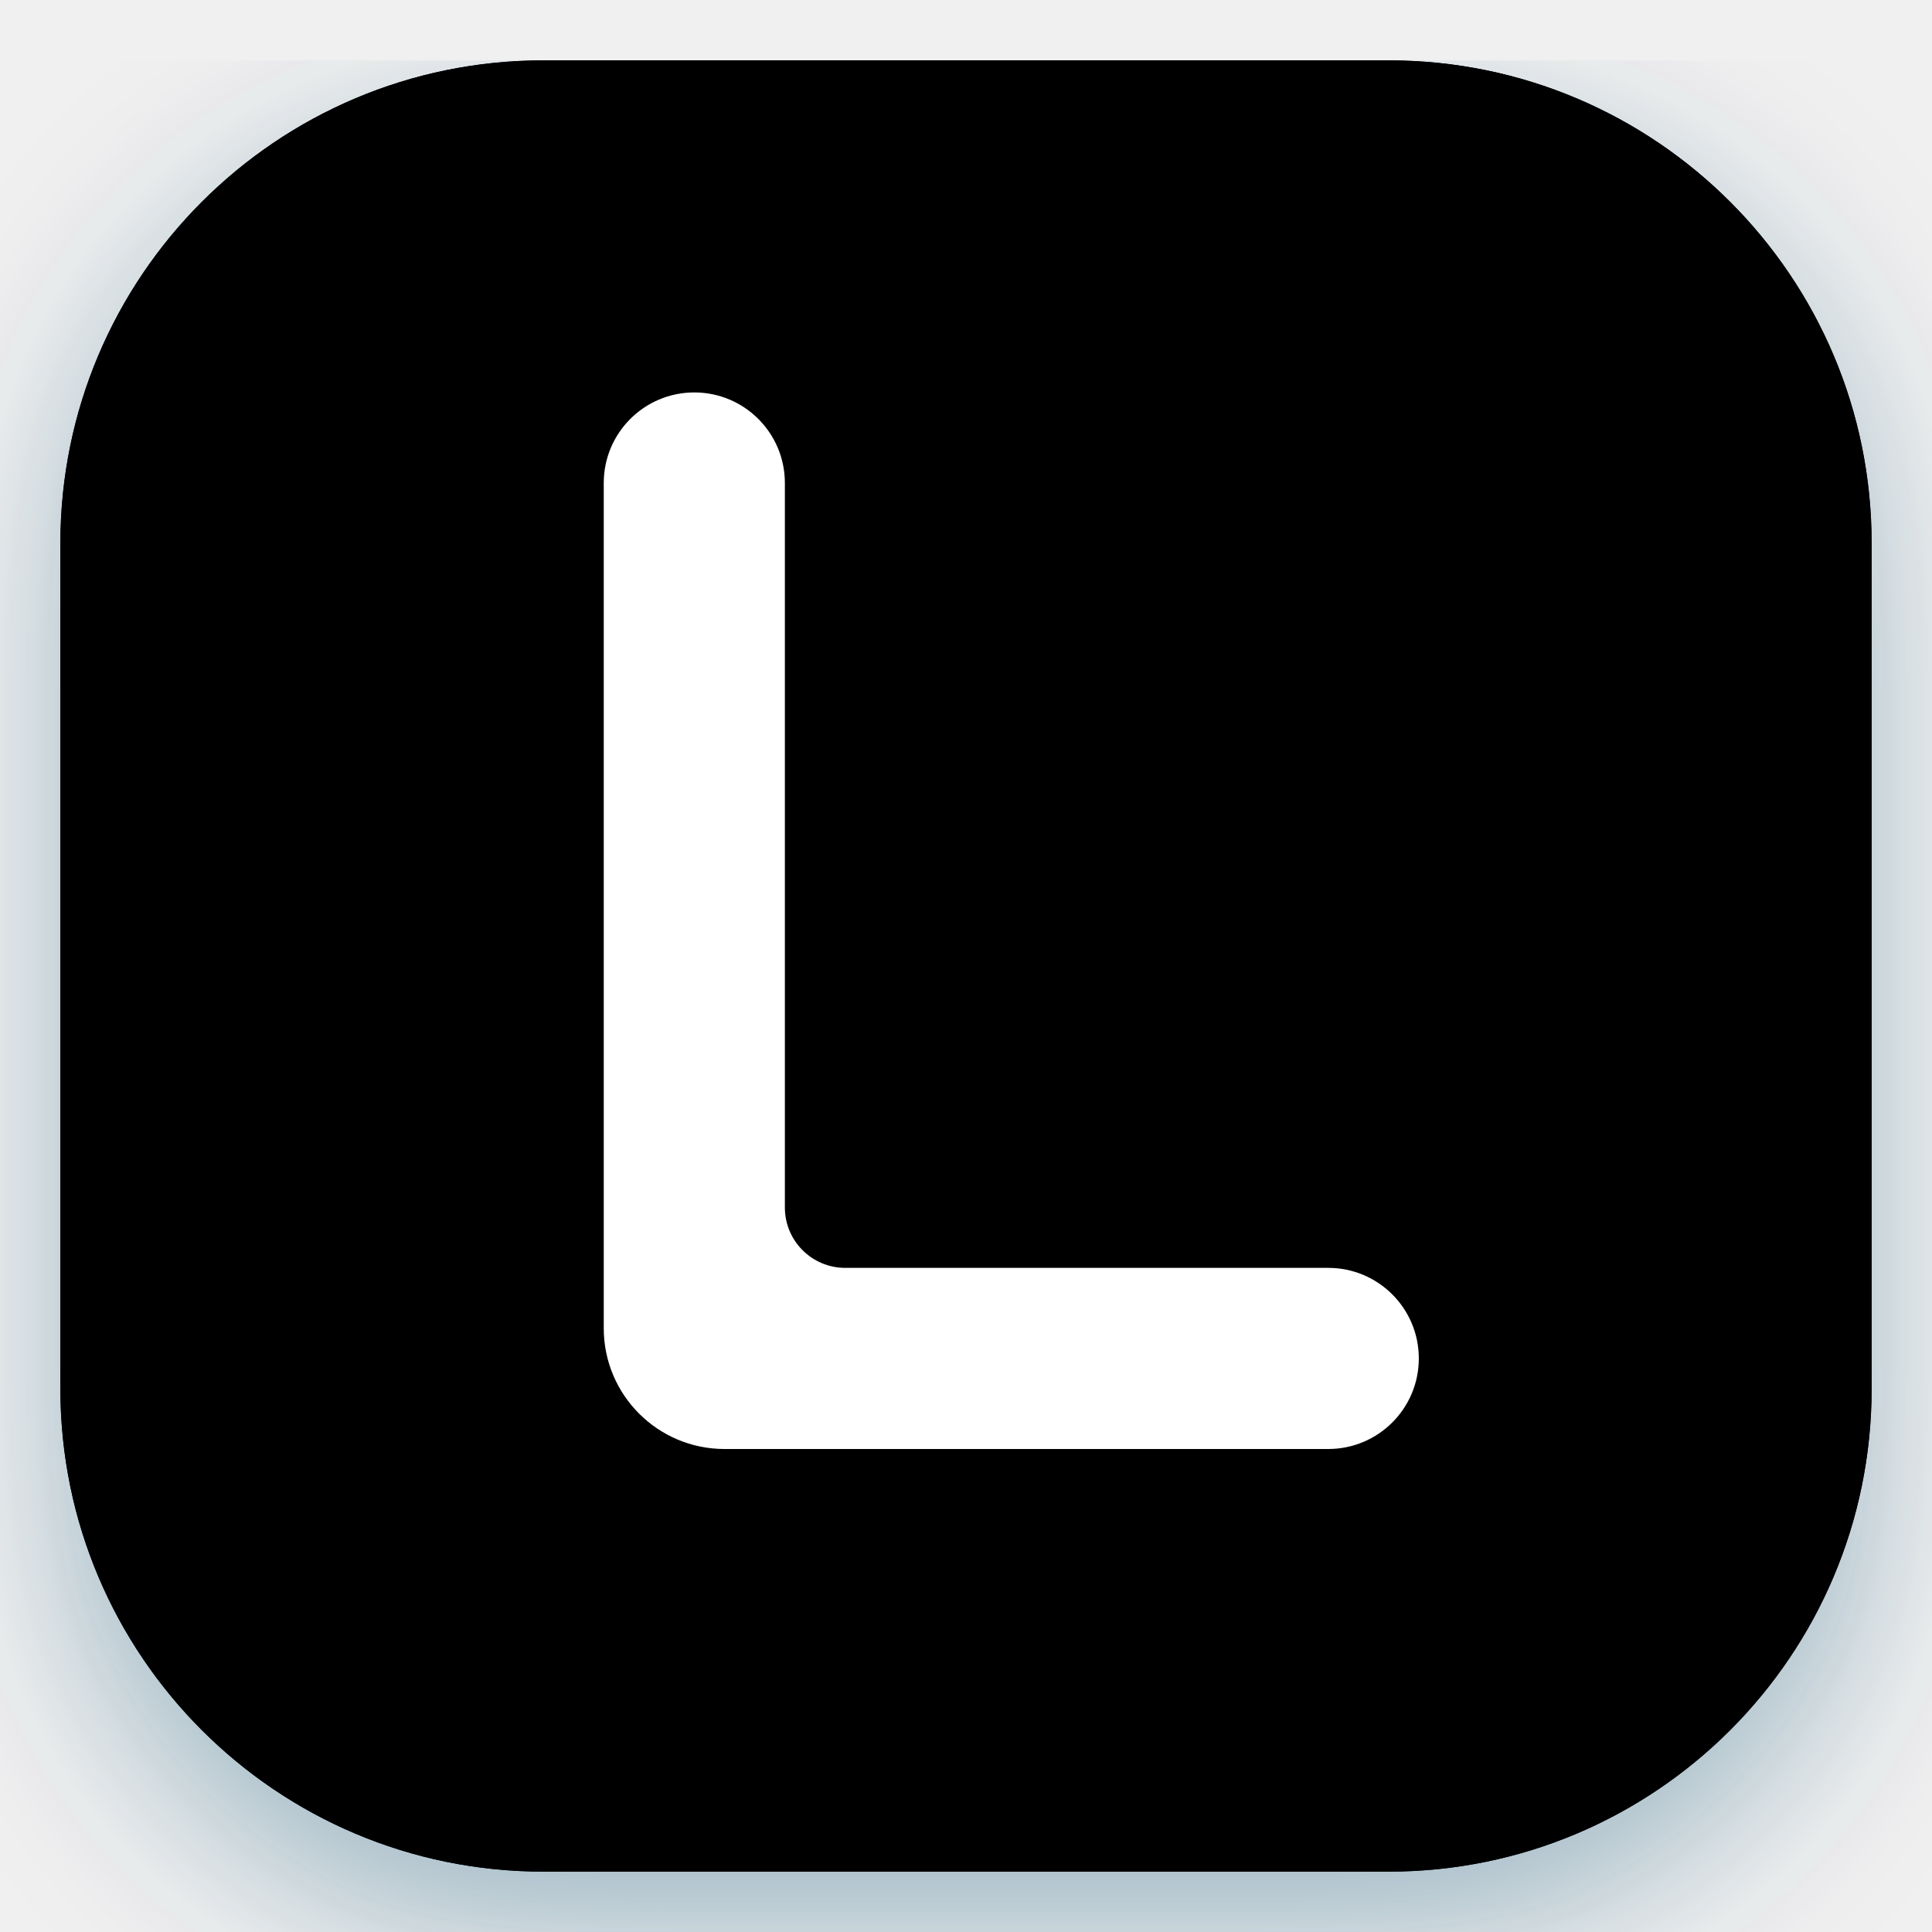
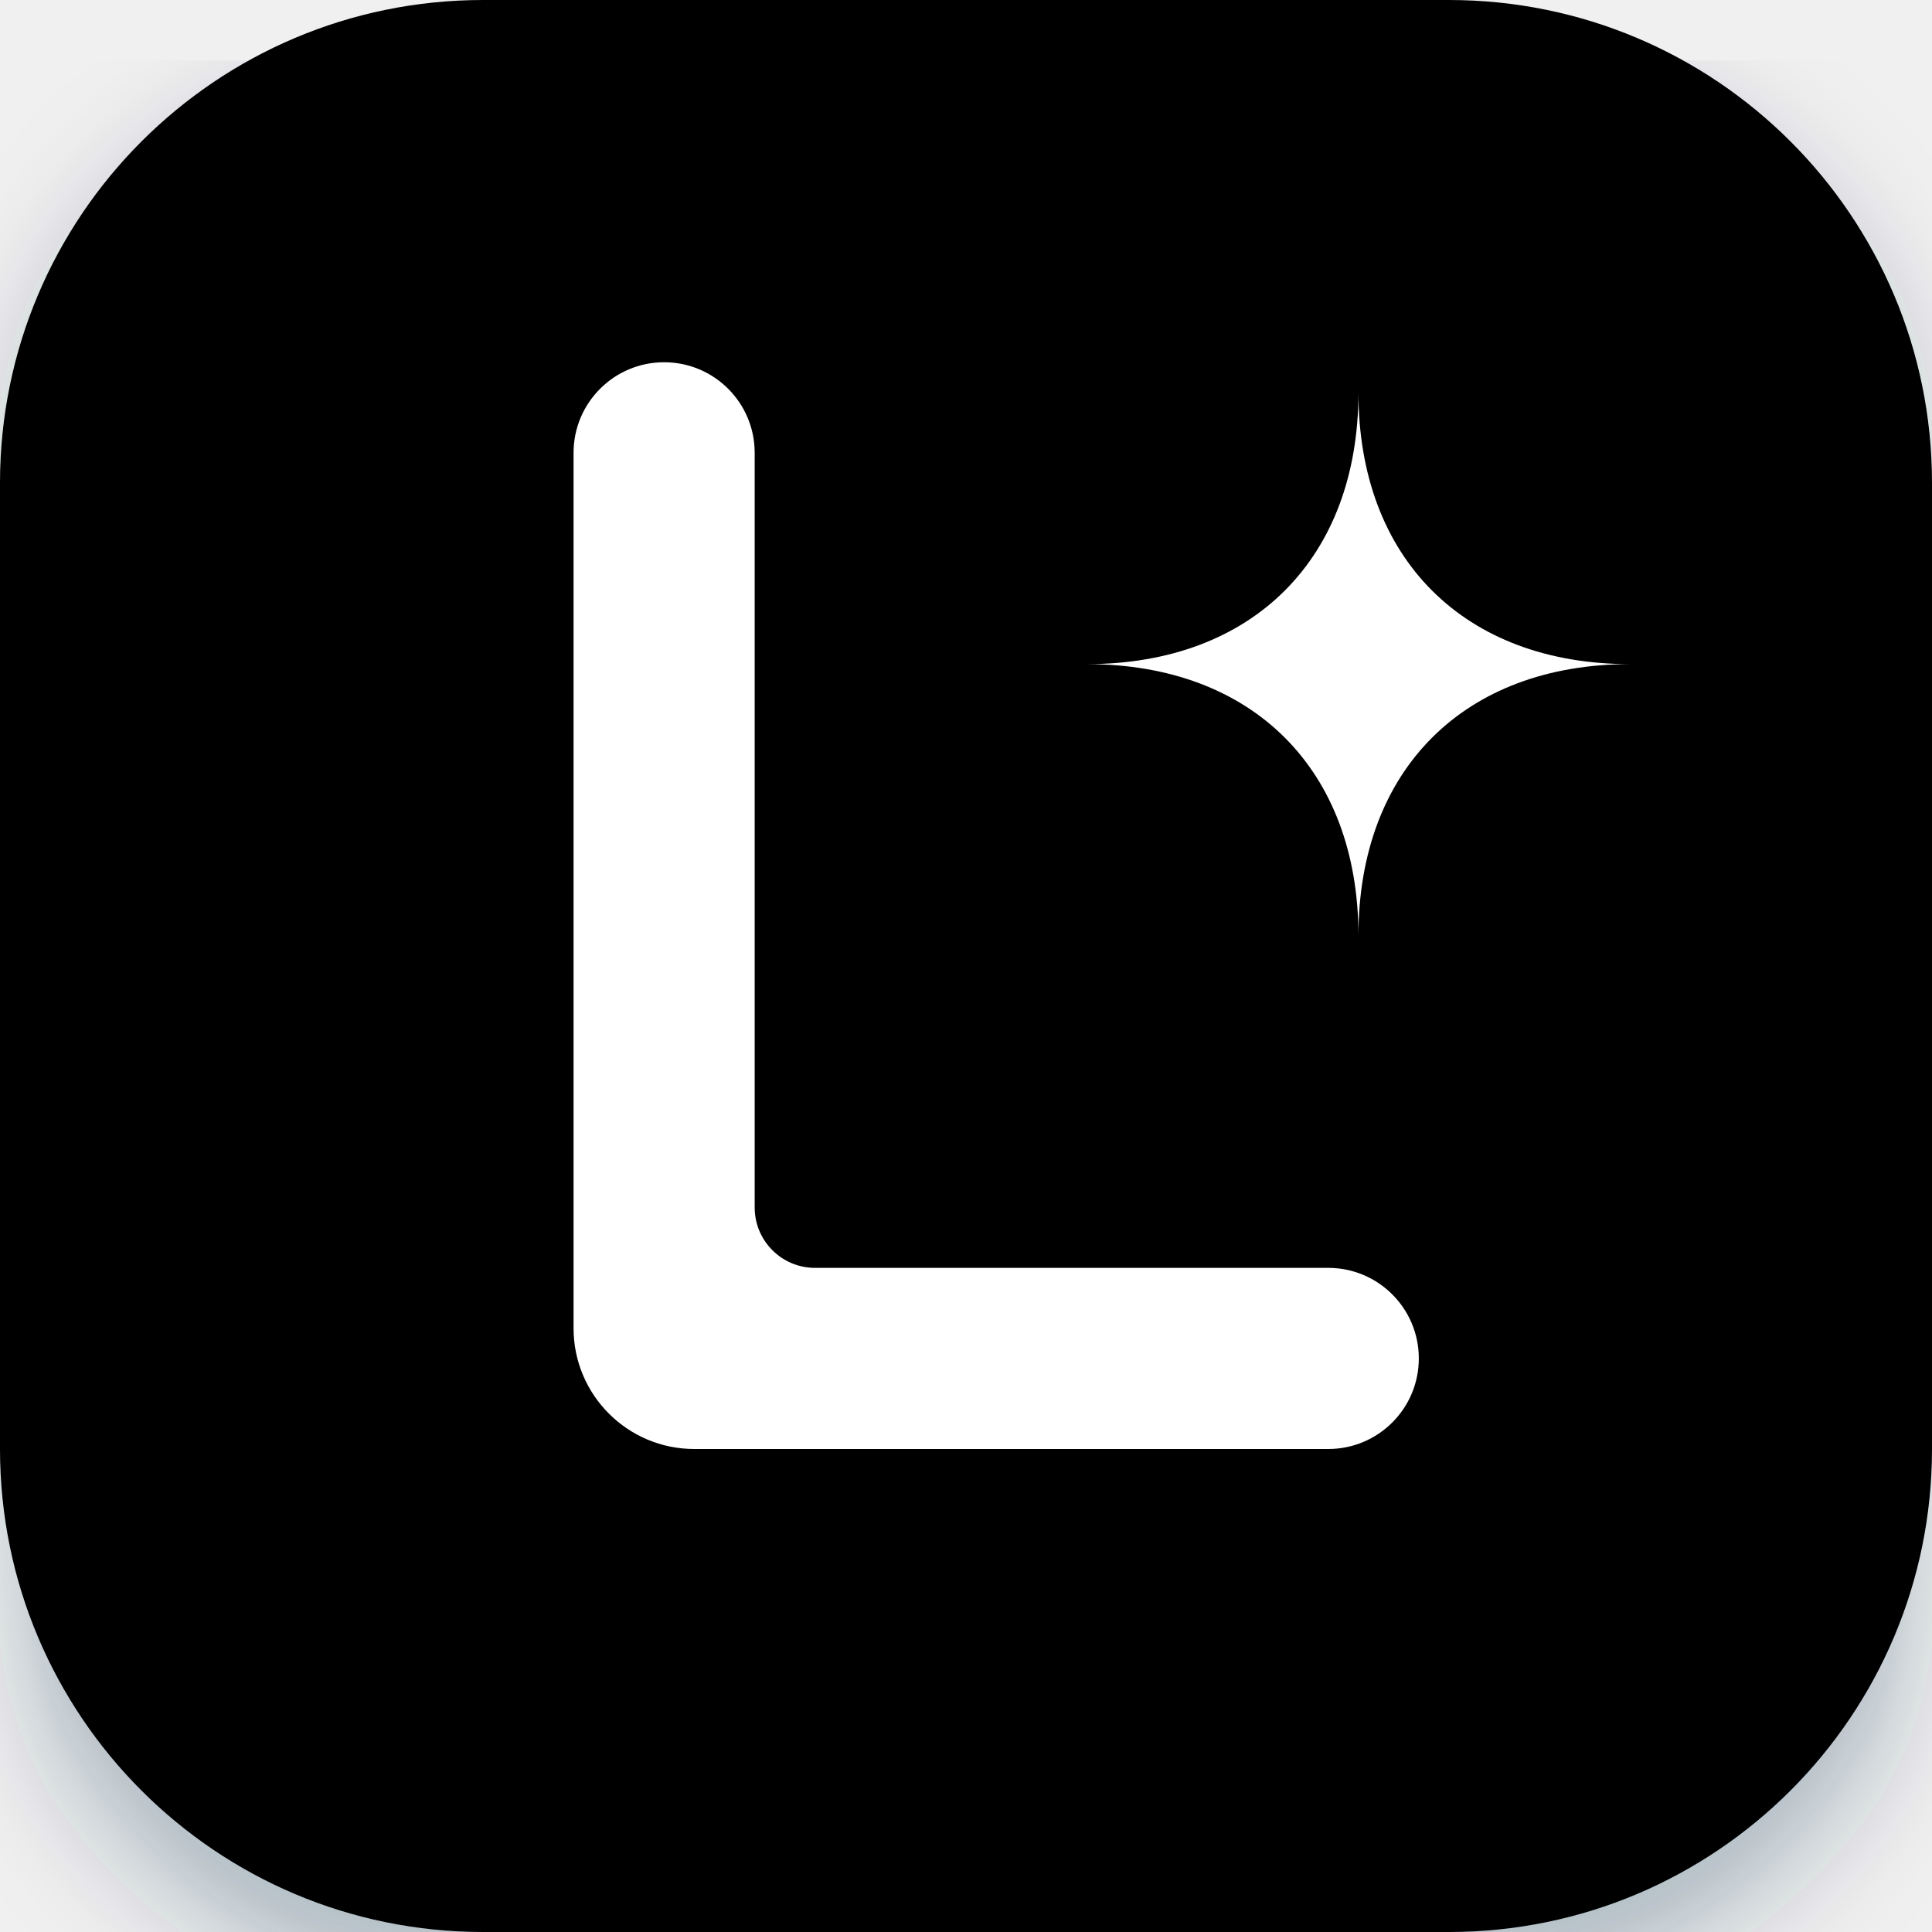
<svg xmlns="http://www.w3.org/2000/svg" viewBox="0 0 64 64" fill="none">
  <defs>
-     <linearGradient id="lumenBg" x1="0%" y1="0%" x2="100%" y2="100%">
-       <stop offset="0%" stopColor="#0ea5e9" />
-       <stop offset="50%" stopColor="#0284c7" />
+     <linearGradient id="solidBlue" x1="0%" y1="0%" x2="100%" y2="100%">
+       <stop offset="0%" stopColor="#0284c7" />
      <stop offset="100%" stopColor="#0369a1" />
    </linearGradient>
-     <linearGradient id="lumenGlow" x1="0%" y1="0%" x2="100%" y2="100%">
-       <stop offset="0%" stopColor="#ffffff" stopOpacity="0.35" />
-       <stop offset="100%" stopColor="#ffffff" stopOpacity="0" />
-     </linearGradient>
-     <linearGradient id="sparkleGrad" x1="0%" y1="0%" x2="100%" y2="100%">
-       <stop offset="0%" stopColor="#ffffff" />
-       <stop offset="100%" stopColor="#bae6fd" />
-     </linearGradient>
    <filter id="shadow" x="-10%" y="-10%" width="125%" height="125%">
-       <feDropShadow dx="0" dy="2" stdDeviation="3" flood-color="#0c4a6e" flood-opacity="0.35" />
+       <feDropShadow dx="0" dy="2" stdDeviation="2" flood-color="#082f49" flood-opacity="0.3" />
    </filter>
  </defs>
-   <rect x="2" y="2" width="60" height="60" rx="16" fill="url(#lumenBg)" filter="url(#shadow)" />
-   <rect x="2" y="2" width="60" height="60" rx="16" fill="url(#lumenGlow)" />
-   <path d="M20 16 C20 14.343 21.343 13 23 13 C24.657 13 26 14.343 26 16 V40 C26 41.105 26.895 42 28 42 H44 C45.657 42 47 43.343 47 45 C47 46.657 45.657 48 44 48 H24 C21.791 48 20 46.209 20 44 Z" fill="#ffffff" />
-   <path d="M45 15 C45 20 48 23 53 23 C48 23 45 26 45 31 C45 26 42 23 37 23 C42 23 45 20 45 15 Z" fill="url(#sparkleGrad)" />
+   <rect width="64" height="64" rx="16" fill="url(#solidBlue)" filter="url(#shadow)" />
+   <path d="M19 15 C19 13.343 20.343 12 22 12 C23.657 12 25 13.343 25 15 V40 C25 41.105 25.895 42 27 42 H44 C45.657 42 47 43.343 47 45 C47 46.657 45.657 48 44 48 H23 C20.791 48 19 46.209 19 44 Z" fill="#ffffff" />
+   <path d="M45 13 C45 18.5 48.5 22 54 22 C48.5 22 45 25.5 45 31 C45 25.5 41.5 22 36 22 C41.5 22 45 18.5 45 13 Z" fill="#ffffff" />
</svg>
